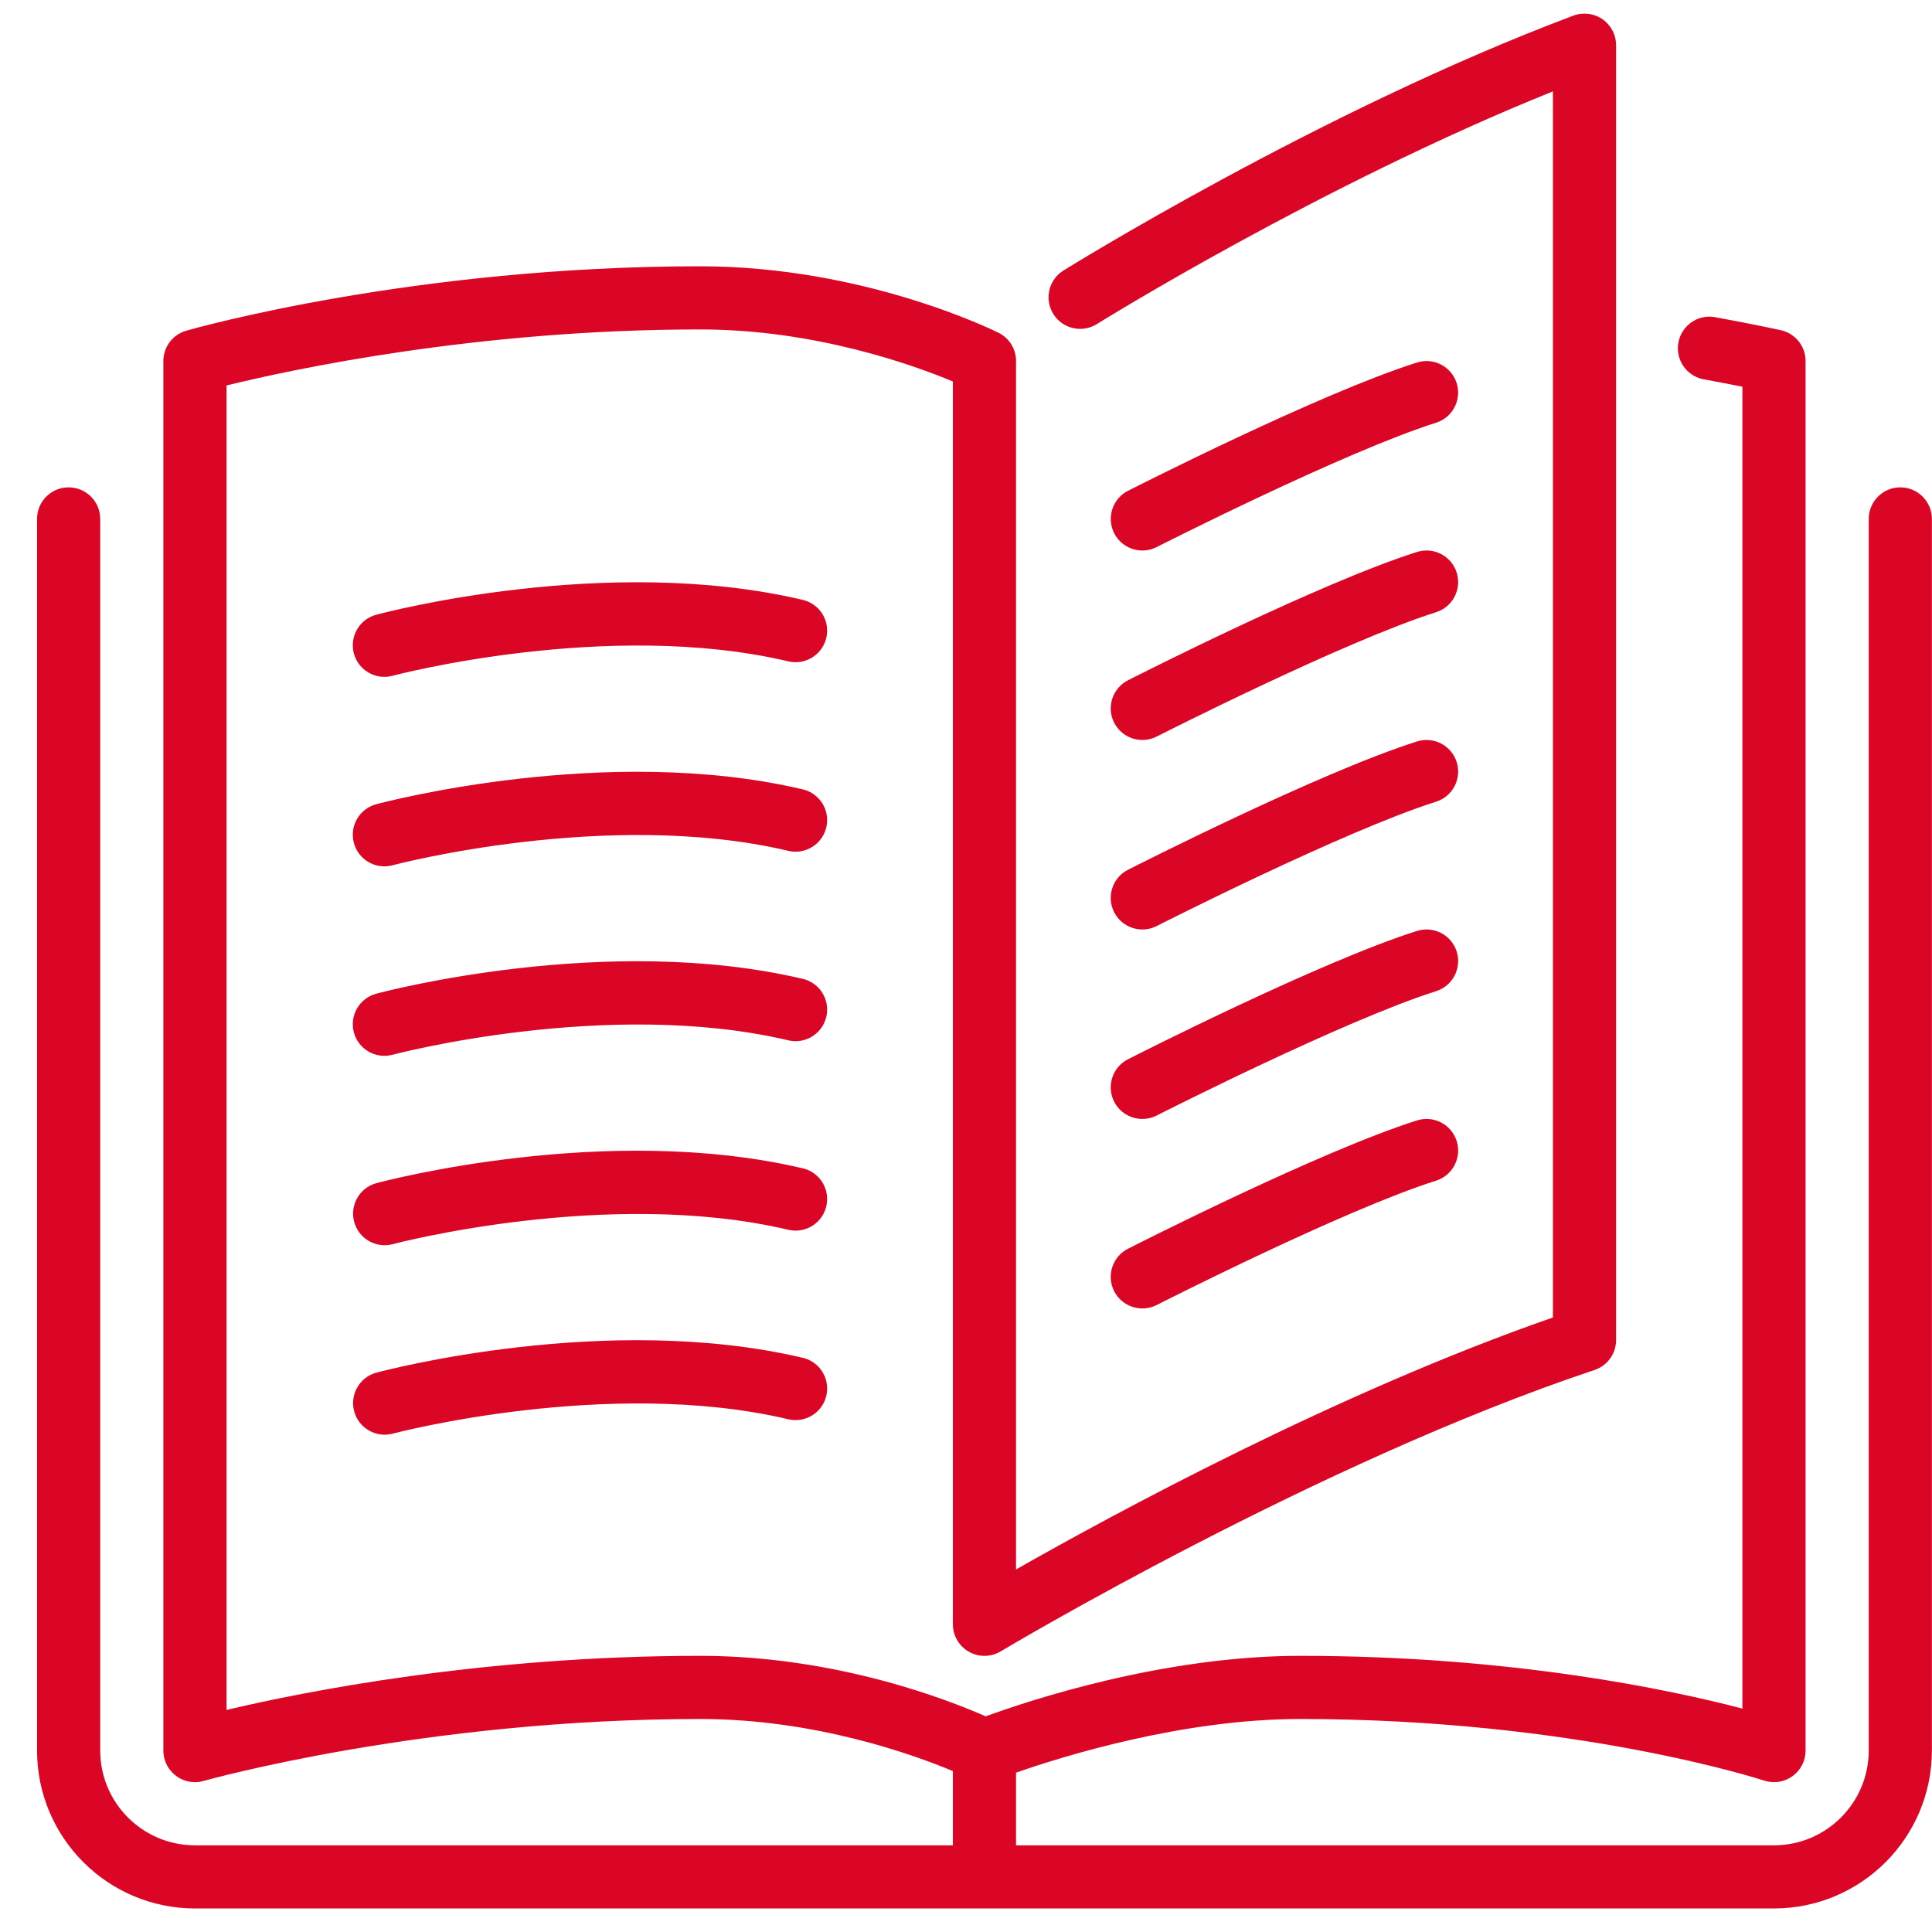
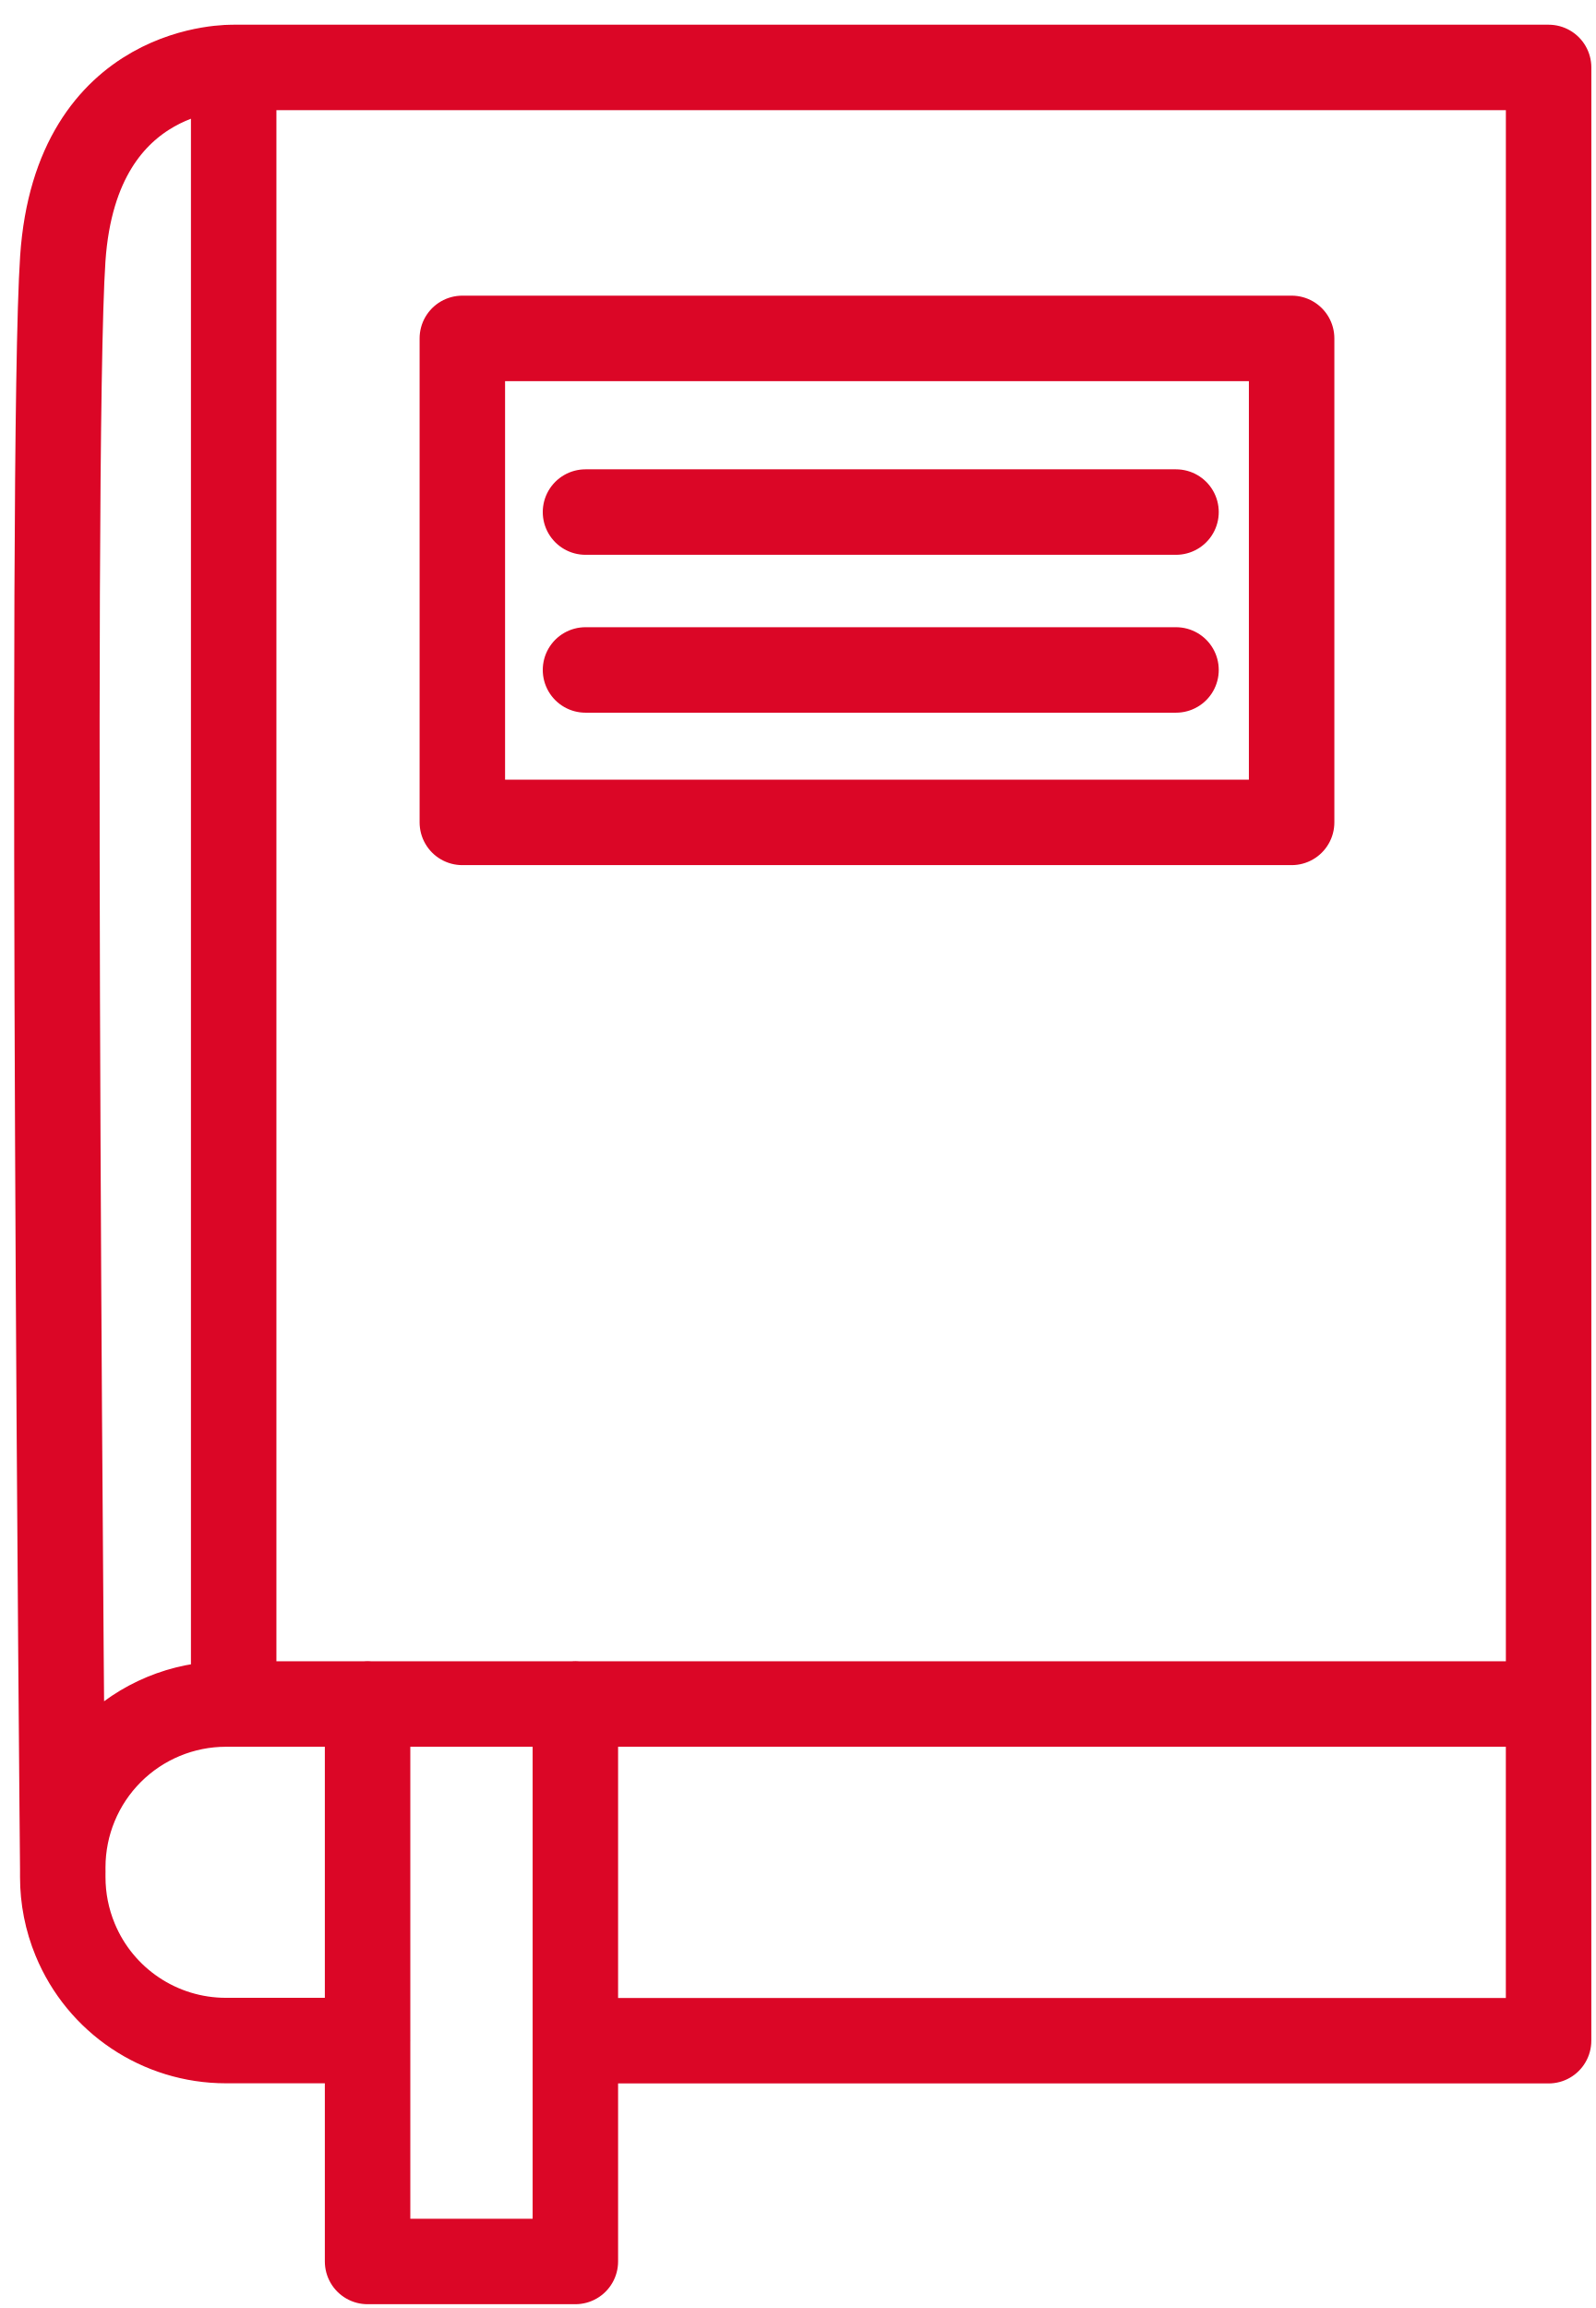
- <svg xmlns="http://www.w3.org/2000/svg" width="52" height="52" fill="none">
-   <path d="M29.988 24.553a.852.852 0 0 0 1.144.372c.05-.026 5.053-2.567 7.52-3.347a.85.85 0 0 0-.513-1.622c-2.599.823-7.568 3.347-7.779 3.454a.85.85 0 0 0-.372 1.143zm.759-9.735c.13 0 .262-.03.385-.093.05-.026 5.053-2.567 7.52-3.347a.85.85 0 0 0-.513-1.621c-2.599.822-7.568 3.346-7.779 3.453a.85.85 0 0 0 .387 1.607z" fill="#DB0626" />
-   <path d="M51.147 13.117a.85.85 0 0 0-.85.85v33.15a2.553 2.553 0 0 1-2.55 2.55h-20.4v-1.956c1.24-.433 4.467-1.444 7.65-1.444 7.404 0 12.432 1.64 12.482 1.657a.85.85 0 0 0 1.118-.807v-37.4a.849.849 0 0 0-.666-.83s-.666-.148-1.805-.357a.851.851 0 0 0-.308 1.672c.434.08.798.15 1.079.207v35.578c-1.926-.504-6.203-1.42-11.9-1.42-3.704 0-7.342 1.216-8.467 1.629-1-.442-4.025-1.629-7.683-1.629-5.855 0-10.678.966-12.75 1.456V10.375c1.697-.417 6.71-1.508 12.75-1.508 3.099 0 5.757.965 6.8 1.401v33.45a.85.85 0 0 0 1.288.728c.084-.05 8.505-5.08 15.98-7.572a.85.85 0 0 0 .582-.807V1.217a.85.85 0 0 0-1.15-.796c-6.8 2.551-13.682 6.833-13.75 6.876a.85.85 0 0 0 .9 1.441c.063-.04 6.05-3.764 12.3-6.278v33c-5.802 2.016-11.86 5.308-14.45 6.782V9.718a.85.85 0 0 0-.47-.761c-.146-.072-3.63-1.79-8.03-1.79-7.68 0-13.586 1.662-13.834 1.734a.85.85 0 0 0-.616.817v37.4a.853.853 0 0 0 .85.85.838.838 0 0 0 .233-.034c.059-.016 5.936-1.667 13.367-1.667 3.107 0 5.763.968 6.8 1.402v1.998h-20.4a2.553 2.553 0 0 1-2.55-2.55v-33.15a.85.85 0 0 0-1.7 0v33.15a4.255 4.255 0 0 0 4.25 4.25h42.5a4.255 4.255 0 0 0 4.25-4.25v-33.15a.85.85 0 0 0-.85-.85z" fill="#DB0626" />
-   <path d="M29.988 19.453a.853.853 0 0 0 1.144.372c.05-.026 5.053-2.567 7.52-3.347a.85.85 0 0 0-.513-1.622c-2.599.822-7.568 3.347-7.779 3.454a.85.85 0 0 0-.372 1.143zm0 10.2a.853.853 0 0 0 1.144.372c.05-.026 5.053-2.567 7.52-3.347a.85.85 0 0 0-.513-1.622c-2.599.822-7.568 3.347-7.779 3.454a.85.85 0 0 0-.372 1.143zM21.59 16.142c-5.249-1.232-11.213.337-11.464.404a.85.85 0 0 0 .44 1.643c.057-.017 5.8-1.527 10.636-.392a.85.85 0 1 0 .387-1.655zm0 5.1c-5.249-1.23-11.213.337-11.464.404a.85.85 0 0 0 .44 1.643c.057-.017 5.8-1.527 10.636-.392a.85.85 0 1 0 .387-1.655zm8.398 13.511a.852.852 0 0 0 1.144.372c.05-.026 5.053-2.568 7.52-3.347a.85.85 0 0 0-.513-1.622c-2.599.822-7.568 3.347-7.779 3.454a.85.85 0 0 0-.372 1.143zm-8.398-8.411c-5.249-1.231-11.213.336-11.464.404a.85.85 0 0 0 .44 1.643c.057-.017 5.8-1.527 10.636-.392a.85.85 0 1 0 .387-1.655zm0 10.2c-5.249-1.232-11.213.337-11.464.404a.85.85 0 0 0 .44 1.642c.057-.016 5.8-1.526 10.636-.392a.85.85 0 1 0 .387-1.655zm0-5.1c-5.249-1.232-11.213.336-11.464.404a.85.85 0 0 0 .44 1.642c.057-.016 5.8-1.526 10.636-.392a.85.85 0 1 0 .387-1.655z" fill="#DB0626" />
+ <svg xmlns="http://www.w3.org/2000/svg" width="56" height="81" fill="none">
+   <path d="M8.202 59.797V2.367m0 0h46.154V60.52M8.202 2.368s-5.53-.187-5.998 6.71c-.468 6.895 0 56.627 0 56.627m10.699 5.909H7.93a5.723 5.723 0 0 1-5.293-3.544 5.739 5.739 0 0 1-.434-2.195v-.345a5.736 5.736 0 0 1 1.68-4.05 5.724 5.724 0 0 1 4.047-1.677h46.425v11.816h-34.16m0-11.822v19.57h-7.293v-19.57m7.649-41.826h20.727m-20.727 5.541h20.727m-25.05-11.636h29.108v16.986H16.228V11.876z" stroke="#DB0626" stroke-width="3" stroke-linecap="round" stroke-linejoin="round" />
</svg>
